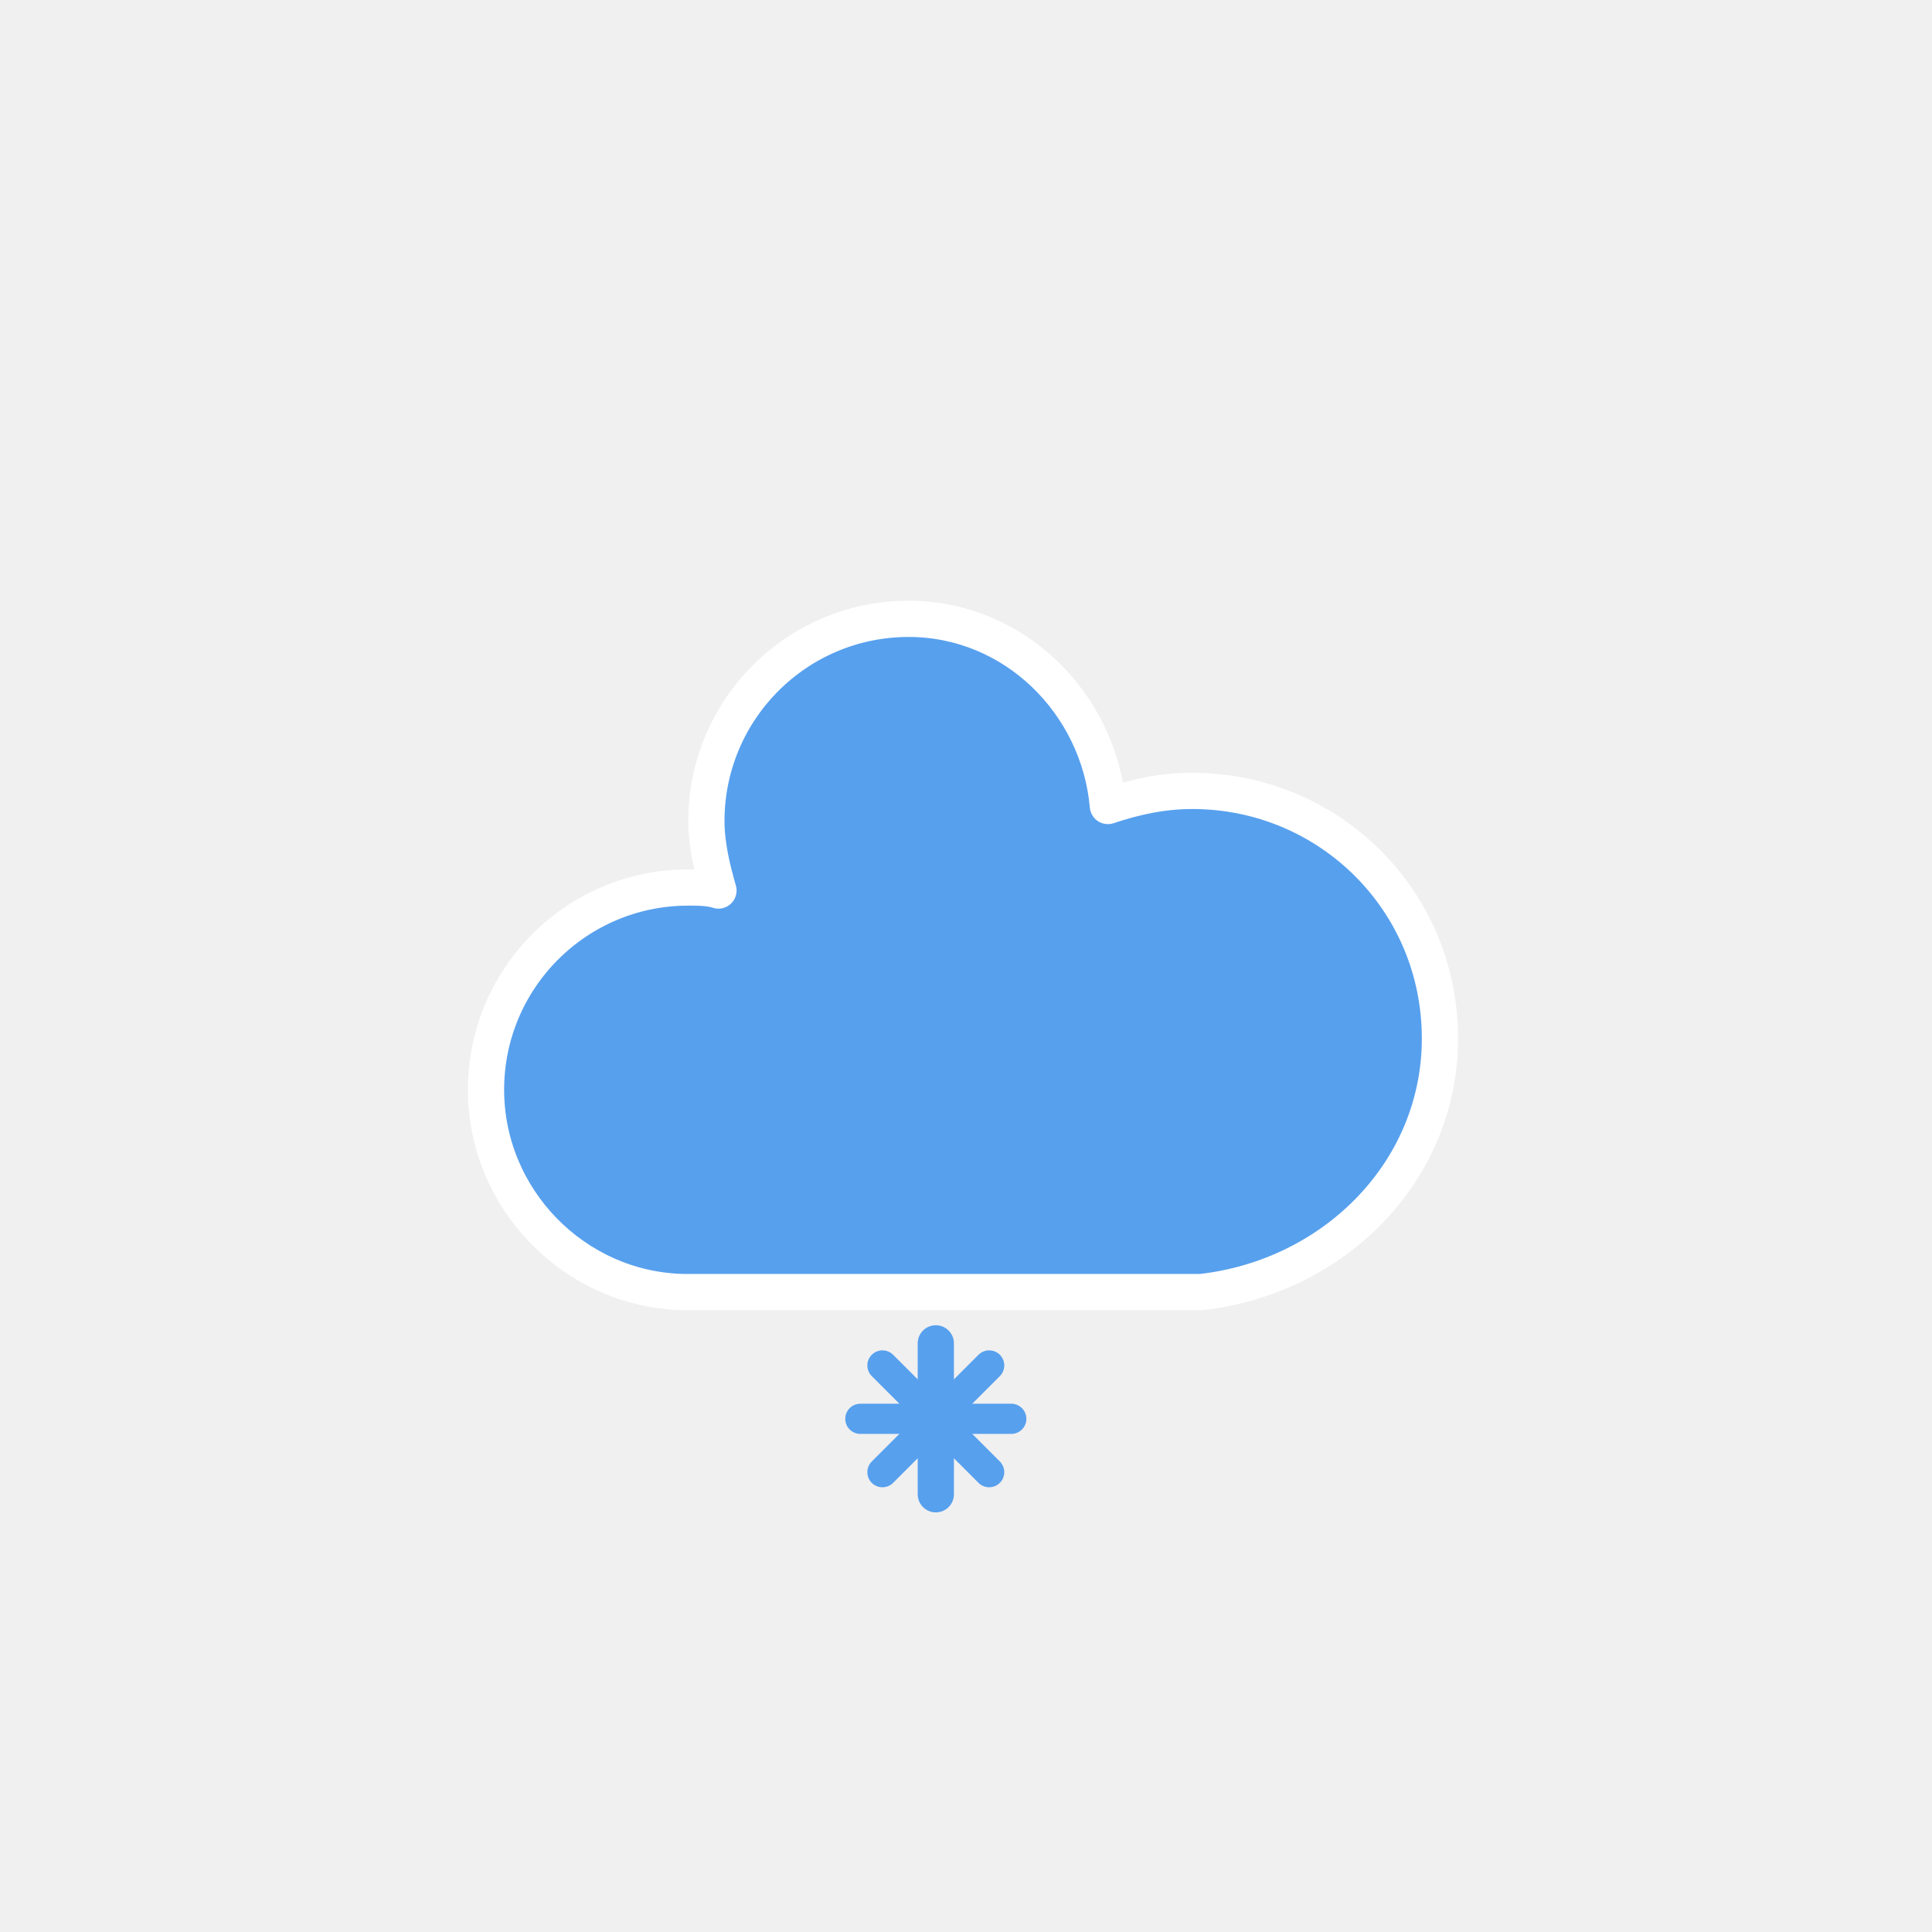
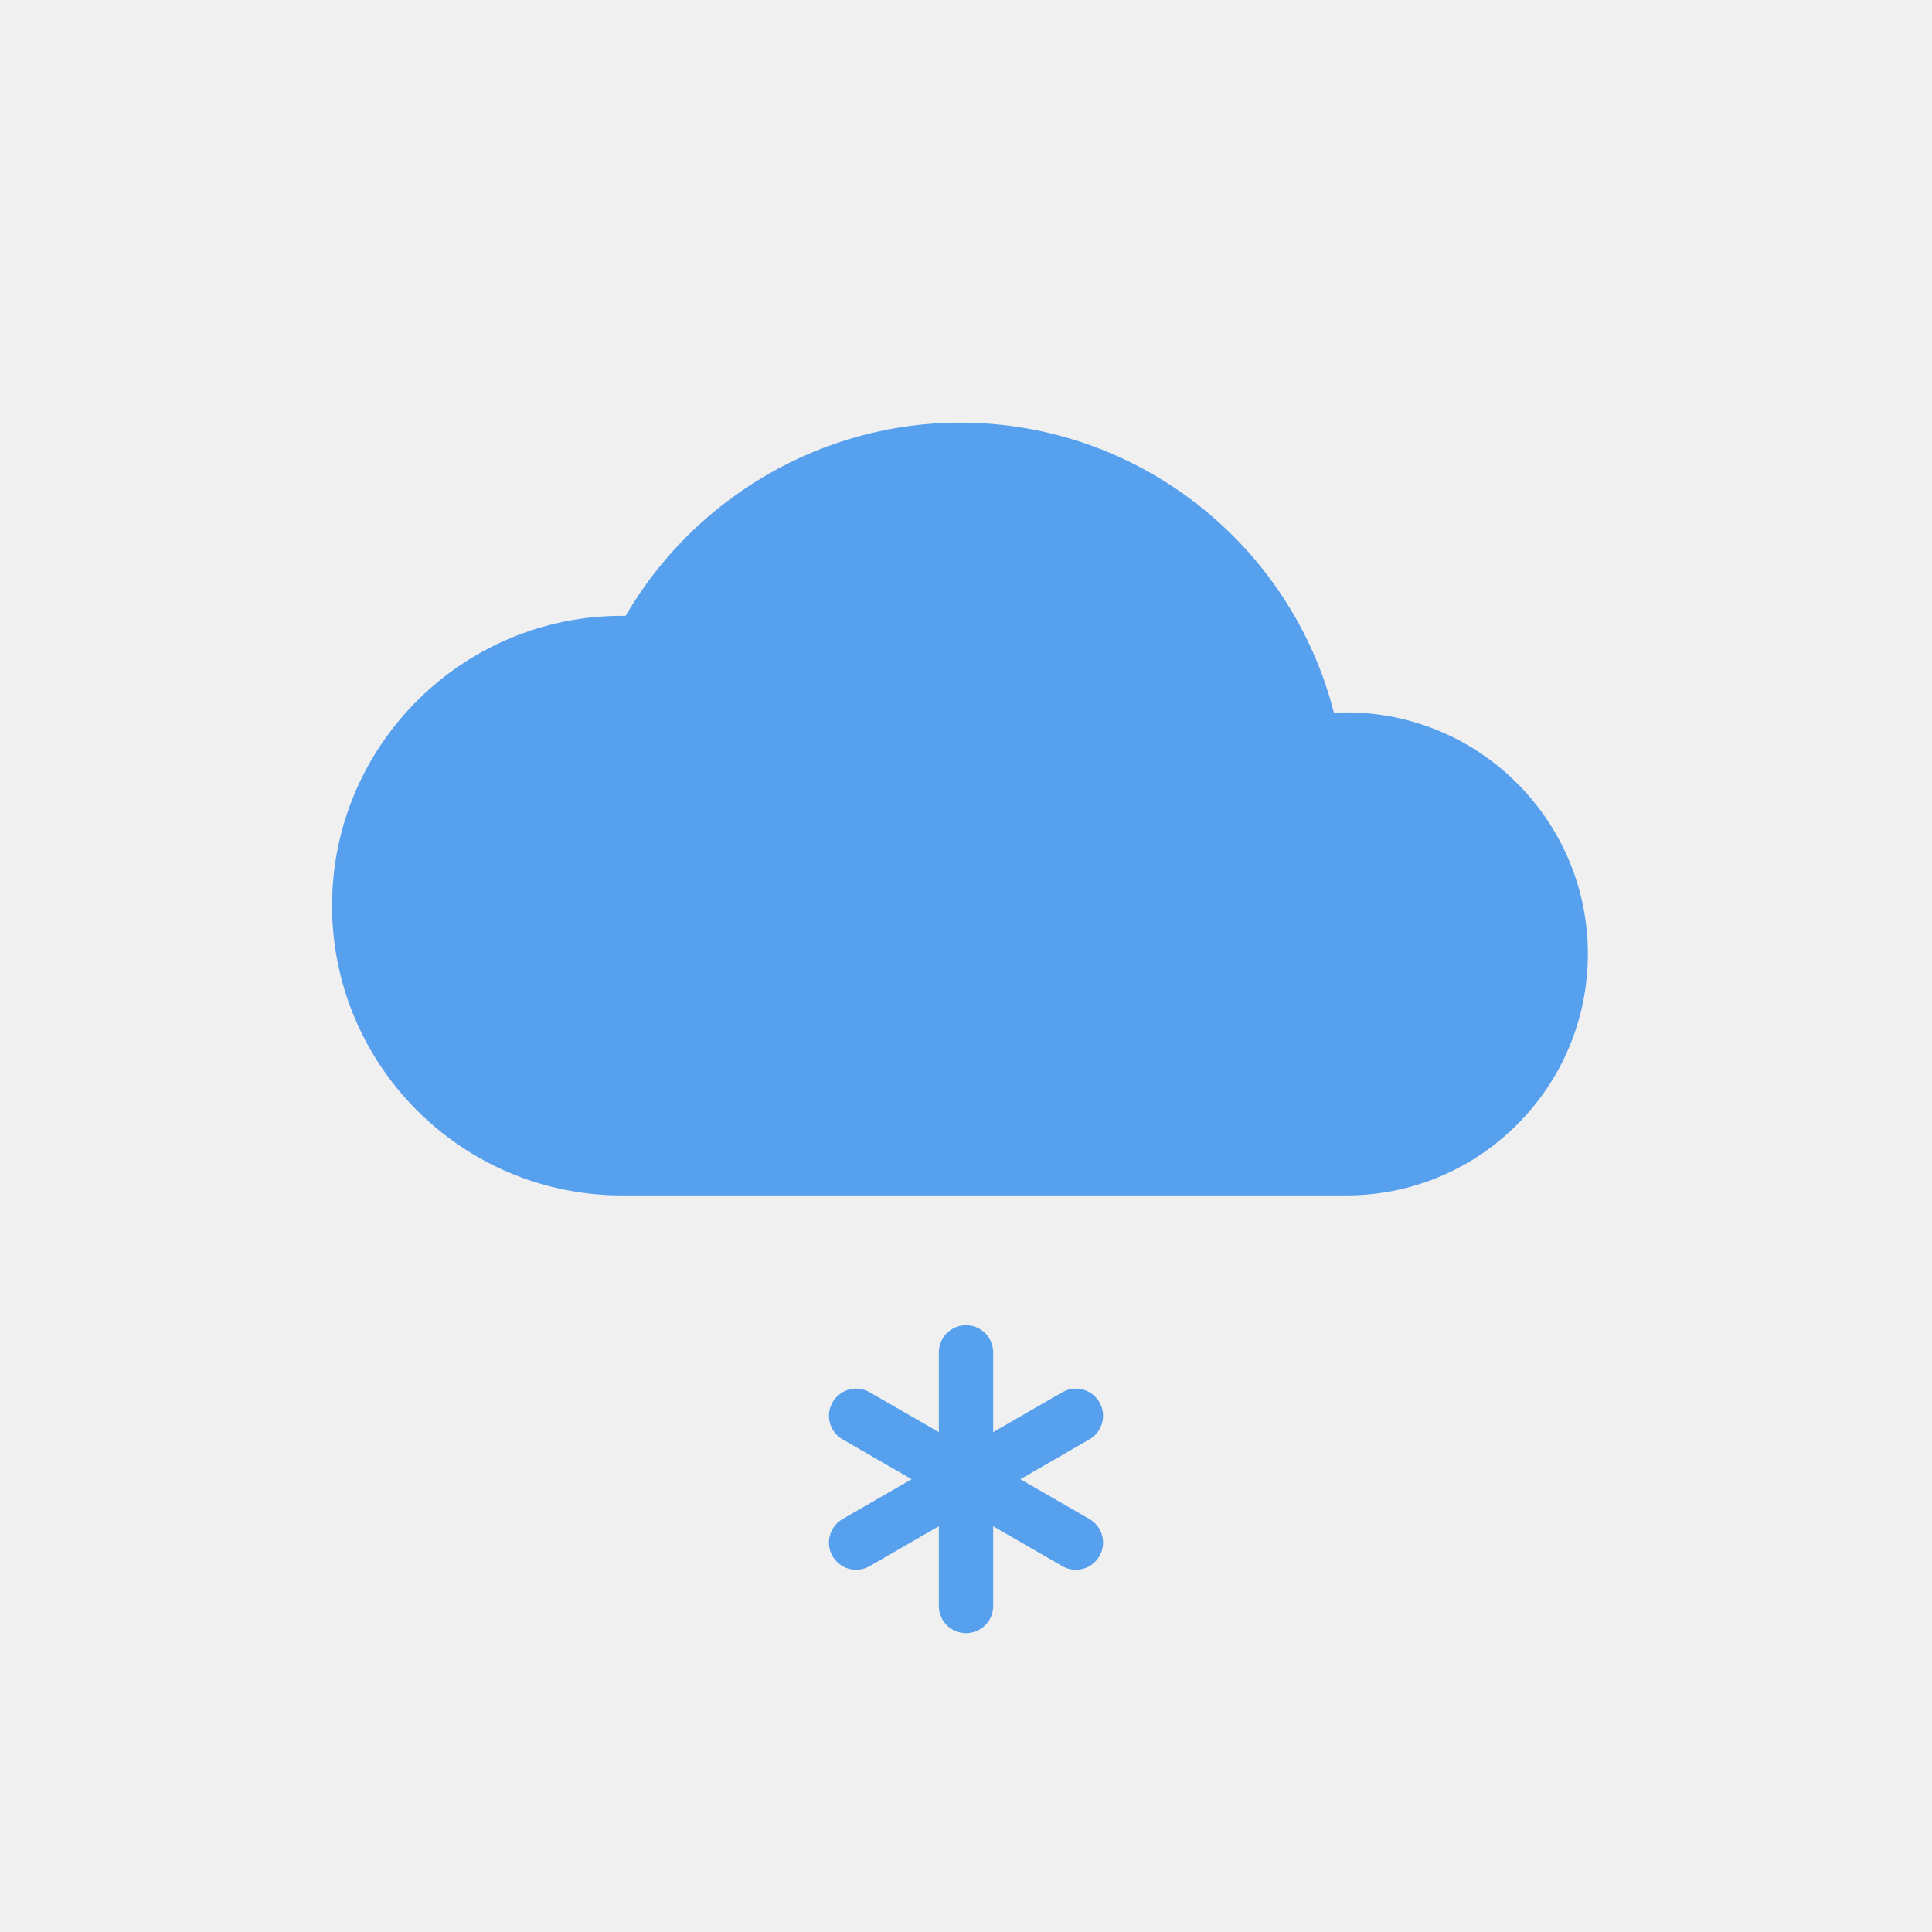
- <svg xmlns="http://www.w3.org/2000/svg" version="1.1" width="42" height="42" viewBox="0 0 64 64">
-   <g id="snowy-4">
-     <g transform="translate(20,10)">
-       <g>
-         <path d="M47.7,35.4c0-4.6-3.7-8.2-8.2-8.2c-1,0-1.9,0.2-2.8,0.5c-0.3-3.4-3.1-6.2-6.6-6.2c-3.7,0-6.7,3-6.7,6.7c0,0.8,0.2,1.6,0.4,2.3    c-0.3-0.1-0.7-0.1-1-0.1c-3.7,0-6.7,3-6.7,6.7c0,3.6,2.9,6.6,6.5,6.7l17.2,0C44.2,43.3,47.7,39.8,47.7,35.4z" fill="#57A0EE" stroke="#FFFFFF" stroke-linejoin="round" stroke-width="1.2" transform="translate(-20,-11)" />
-       </g>
-       <g class="am-weather-snow-1">
-         <g transform="translate(11,28)">
-           <line fill="none" stroke="#57A0EE" stroke-linecap="round" stroke-width="1.2" transform="translate(0,9), rotate(0)" x1="0" x2="0" y1="-2.5" y2="2.5" />
-           <line fill="none" stroke="#57A0EE" stroke-linecap="round" stroke-width="1" transform="translate(0,9), rotate(45)" x1="0" x2="0" y1="-2.5" y2="2.5" />
-           <line fill="none" stroke="#57A0EE" stroke-linecap="round" stroke-width="1" transform="translate(0,9), rotate(90)" x1="0" x2="0" y1="-2.5" y2="2.5" />
-           <line fill="none" stroke="#57A0EE" stroke-linecap="round" stroke-width="1" transform="translate(0,9), rotate(135)" x1="0" x2="0" y1="-2.5" y2="2.5" />
-         </g>
-       </g>
-     </g>
-   </g>
+ <svg xmlns="http://www.w3.org/2000/svg" width="42" height="42" viewBox="0 0 64 64">
+   <path transform="translate(-3.40 -23.00) scale(0.1)" d="m480,466c-1.408,0 -2.784,0.032 -4.128,0.096c-14.24,-55.808 -64.864,-96.096 -123.872,-96.096c-45.6,0 -87.968,24.8 -110.752,64c-0.416,0 -0.832,0 -1.248,0c-52.928,0 -96,43.072 -96,96c0,52.928 43.072,96 96,96l240,0c44.128,0 80,-35.872 80,-80c0,-44.128 -35.872,-80 -80,-80z" fill="#57A0EE" />
+   <line x1="32.00" y1="44.80" x2="32.00" y2="53.20" stroke="#57A0EE" stroke-width="1.8" stroke-linecap="round" />
+   <line x1="35.64" y1="46.90" x2="28.36" y2="51.10" stroke="#57A0EE" stroke-width="1.8" stroke-linecap="round" />
+   <line x1="35.64" y1="51.10" x2="28.36" y2="46.90" stroke="#57A0EE" stroke-width="1.8" stroke-linecap="round" />
</svg>
